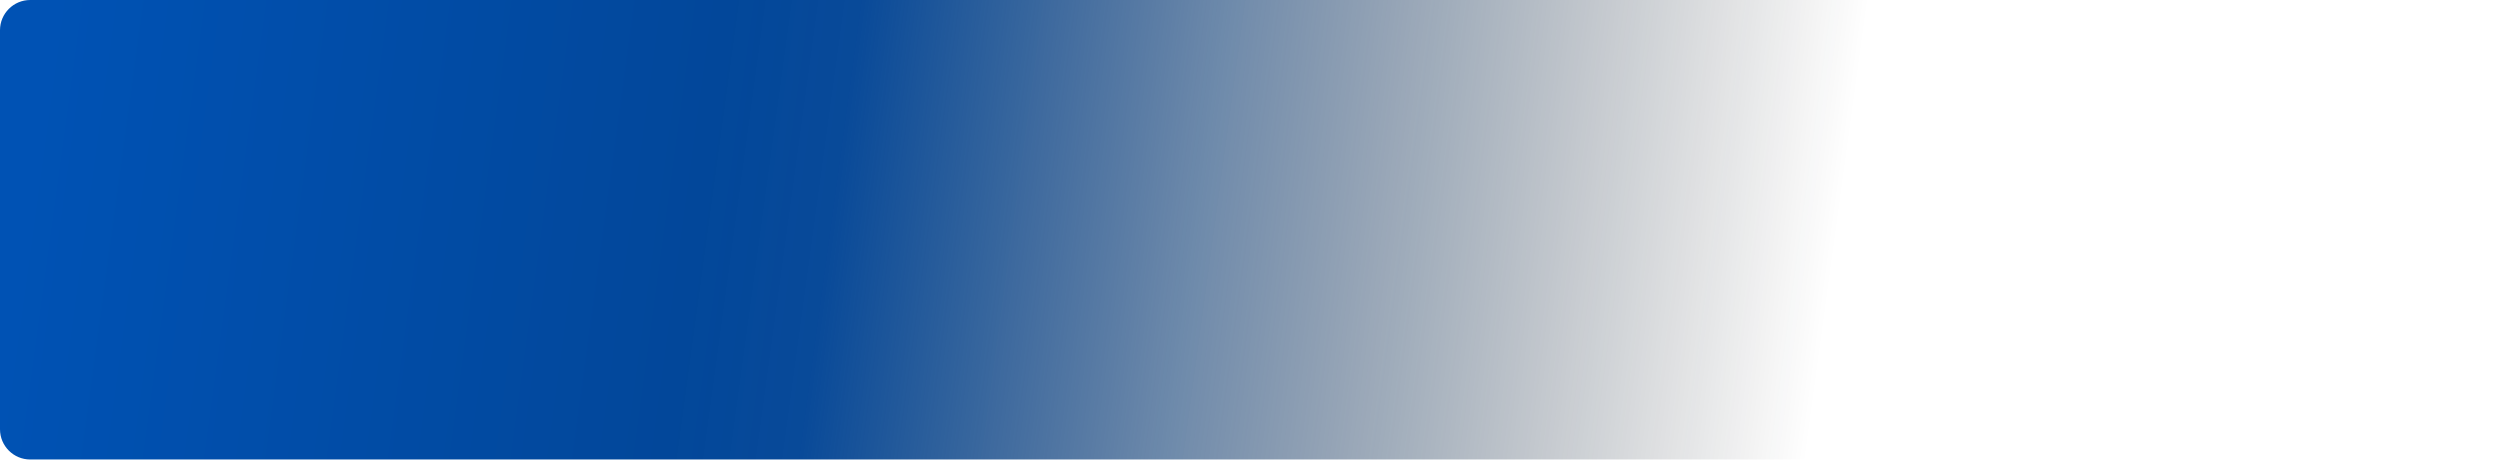
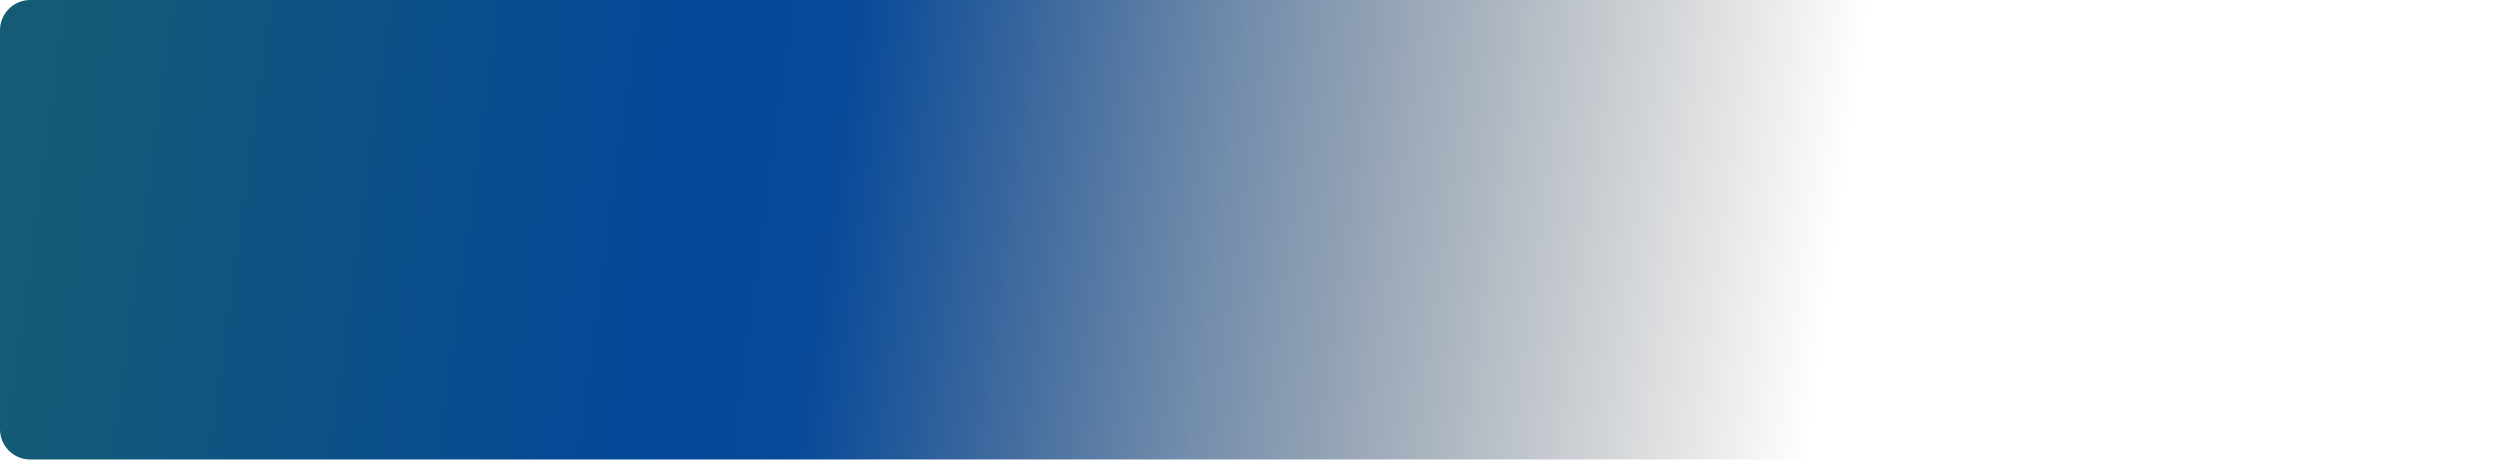
<svg xmlns="http://www.w3.org/2000/svg" width="827" height="152" viewBox="0 0 827 152" fill="none">
  <rect width="827" height="152" rx="10" transform="matrix(-1 0 0 1 827 0)" fill="url(#paint0_linear)" />
  <defs>
    <linearGradient id="paint0_linear" x1="822.388" y1="92.191" x2="232.247" y2="172.701" gradientUnits="userSpaceOnUse">
-       <stop stop-color="#0052B4" />
+       <stop stop-color="#155b75" />
      <stop offset="0.371" stop-color="#02479A" />
      <stop offset="0.445" stop-color="#034697" stop-opacity="0.98" />
      <stop offset="0.65" stop-color="#06366E" stop-opacity="0.578" />
      <stop offset="1" stop-color="#0F0F0F" stop-opacity="0" />
    </linearGradient>
  </defs>
</svg>
